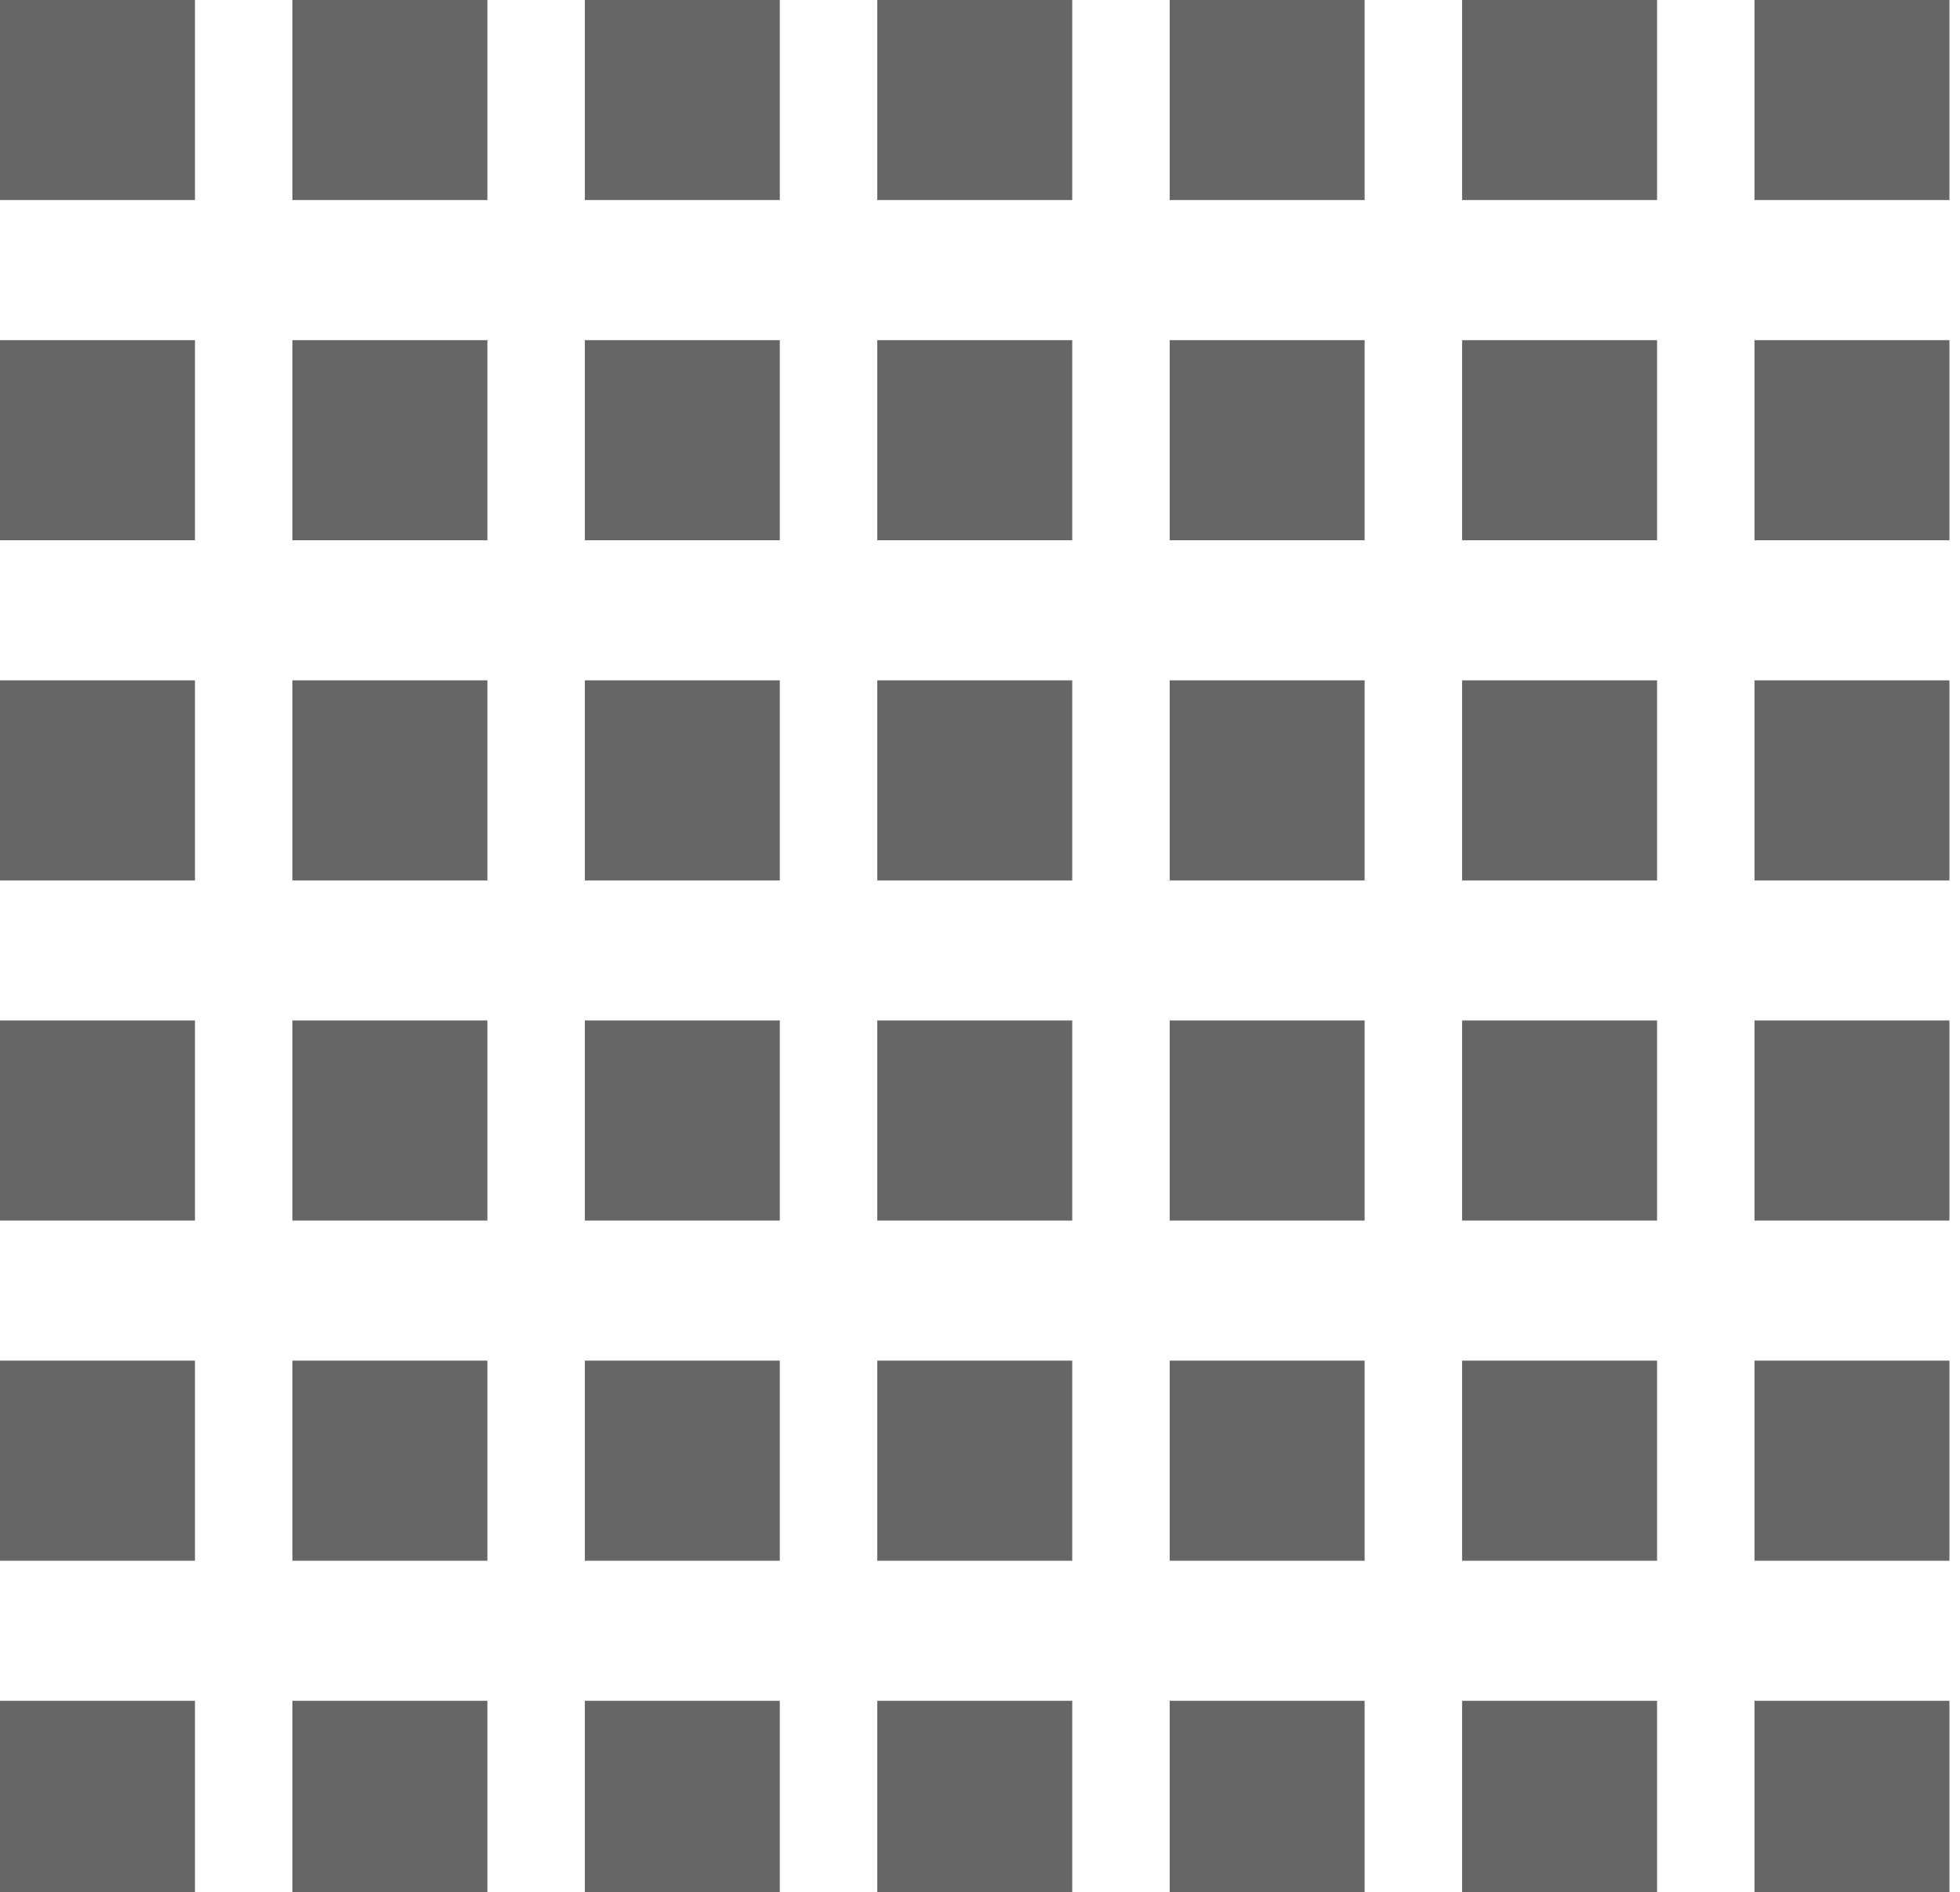
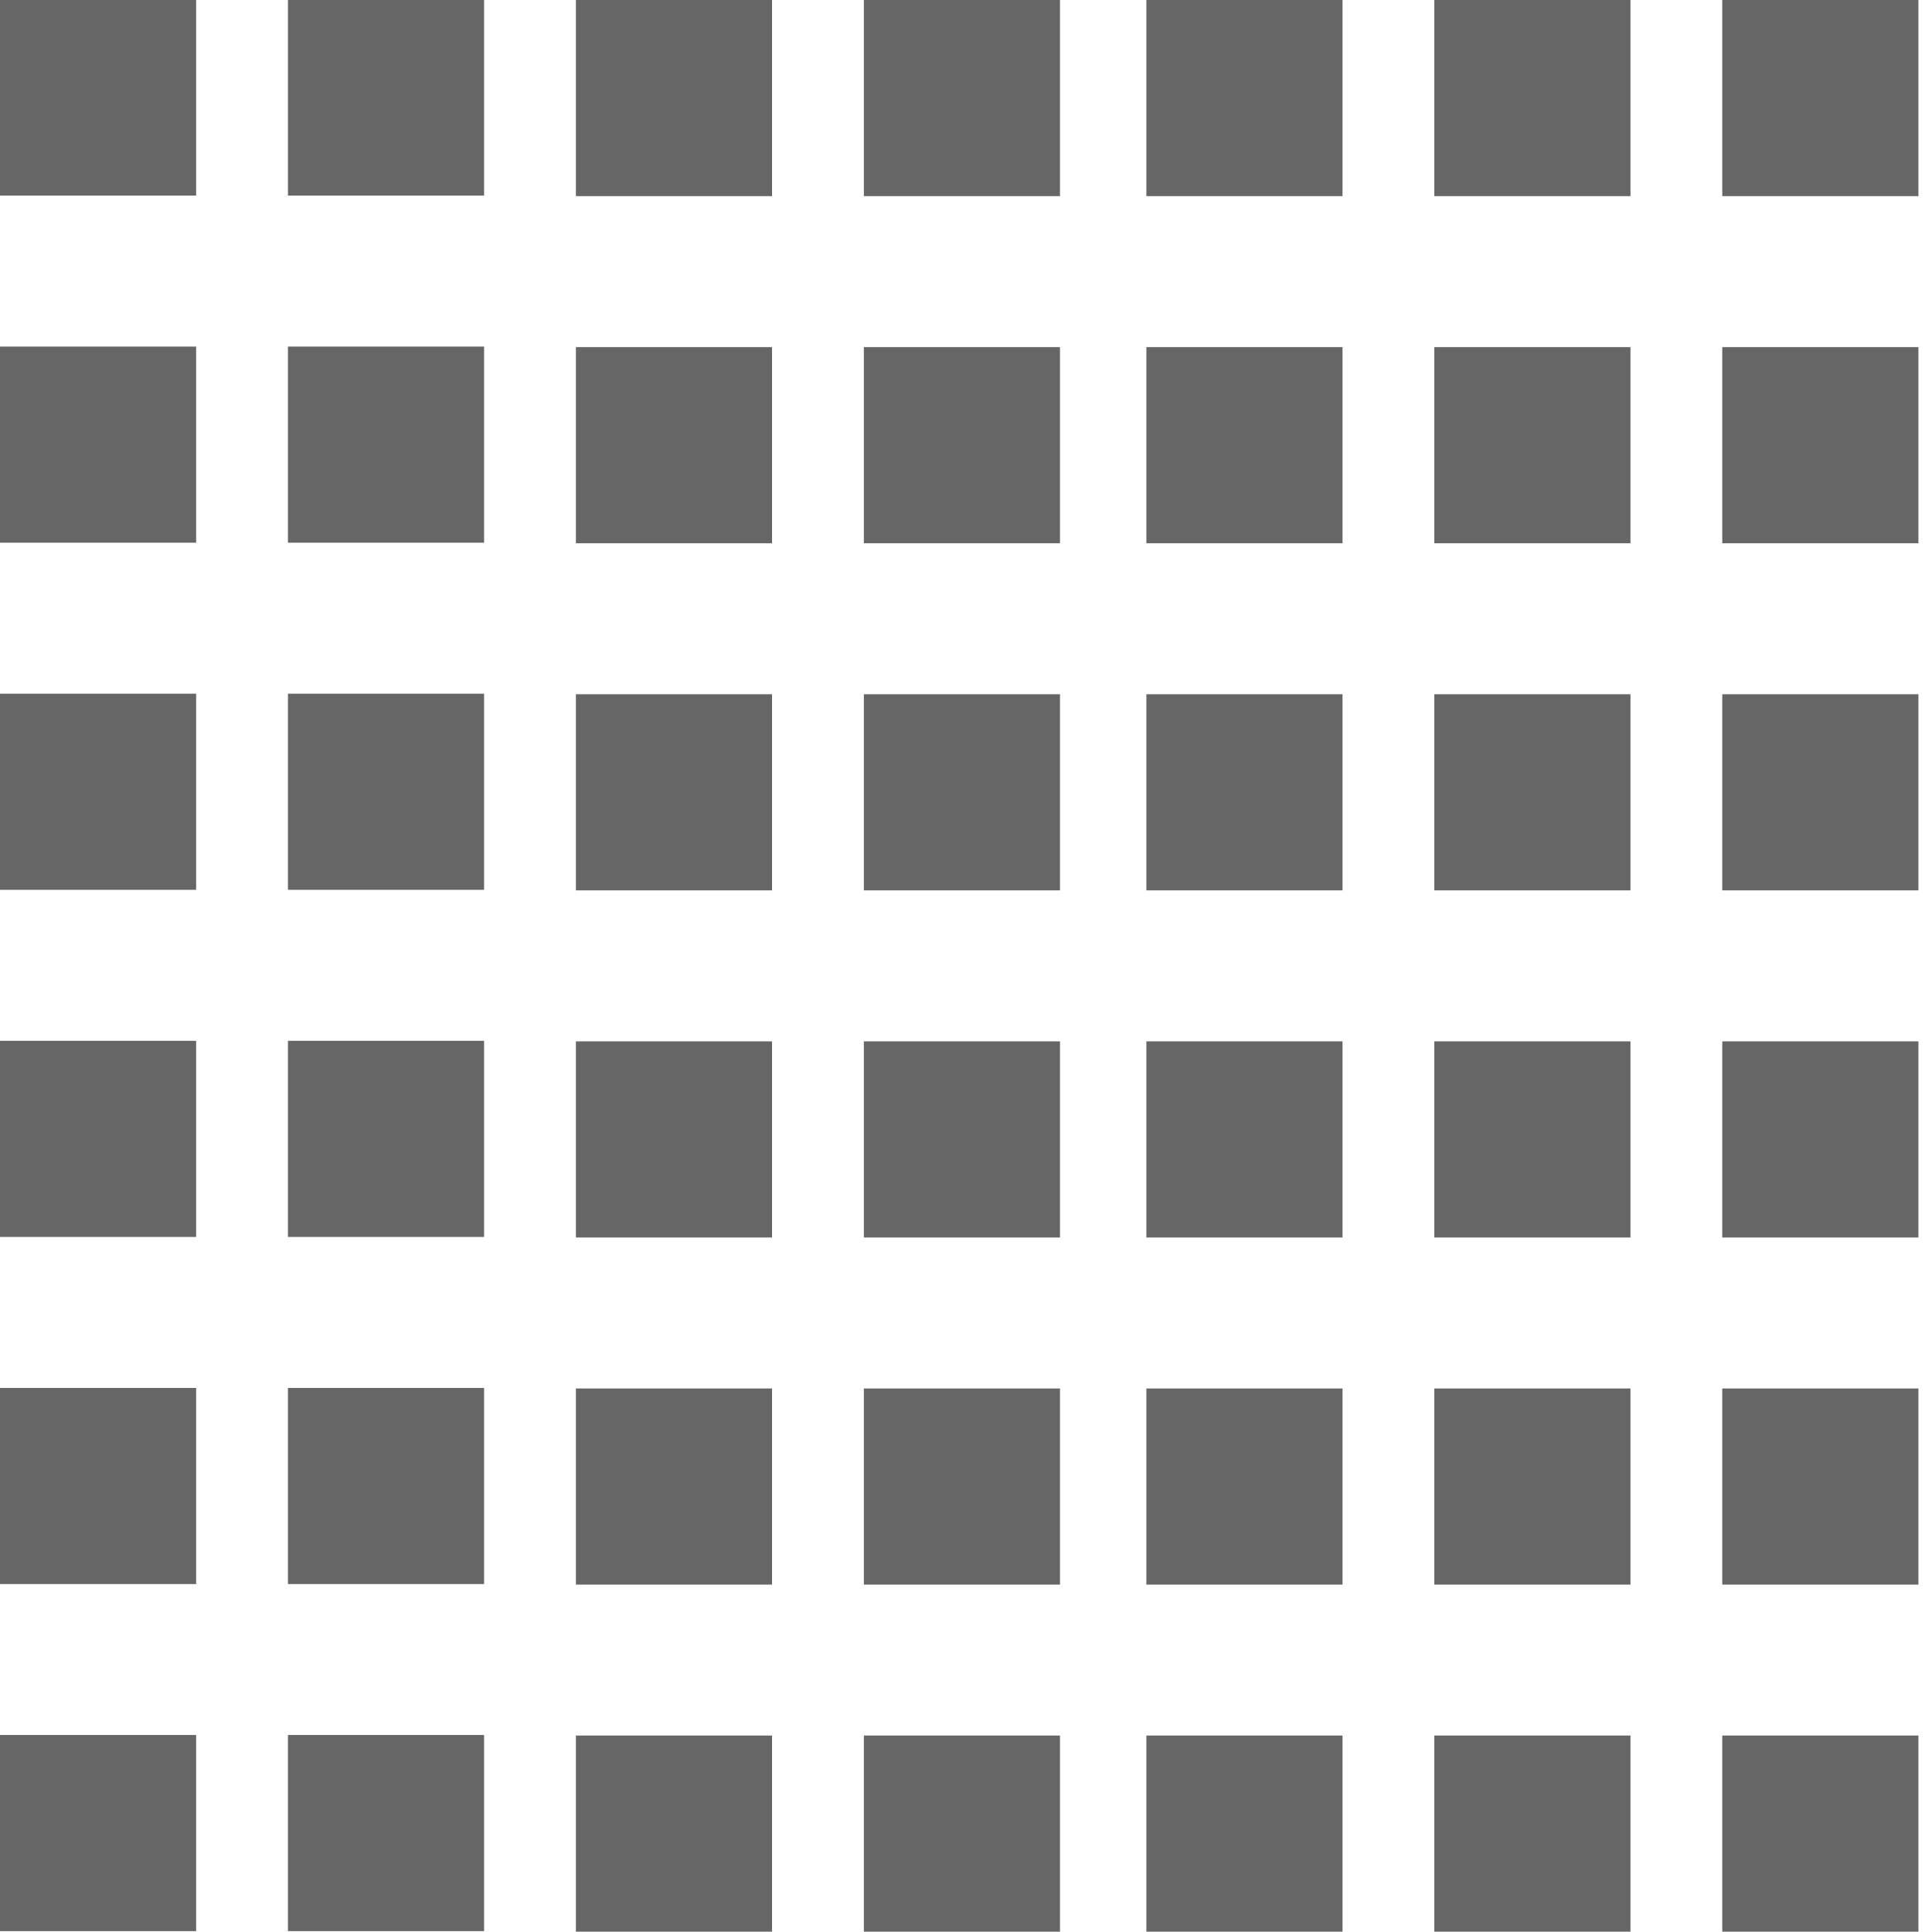
- <svg xmlns="http://www.w3.org/2000/svg" version="1.1" x="0px" y="0px" width="57px" height="55px" viewBox="227.272 228.689 57 55" enable-background="new 227.272 228.689 57 55" xml:space="preserve">
-   <defs>
- </defs>
-   <rect x="227.272" y="228.689" fill="#666666" width="5.67" height="5.818" />
-   <rect x="269.792" y="228.689" fill="#666666" width="5.67" height="5.818" />
-   <rect x="261.288" y="228.689" fill="#666666" width="5.67" height="5.818" />
-   <rect x="252.784" y="228.689" fill="#666666" width="5.67" height="5.818" />
-   <rect x="244.28" y="228.689" fill="#666666" width="5.67" height="5.818" />
-   <rect x="235.776" y="228.689" fill="#666666" width="5.67" height="5.818" />
-   <rect x="278.295" y="228.689" fill="#666666" width="5.67" height="5.818" />
-   <rect x="227.272" y="238.58" fill="#666666" width="5.67" height="5.819" />
-   <rect x="269.792" y="238.58" fill="#666666" width="5.67" height="5.819" />
-   <rect x="261.288" y="238.58" fill="#666666" width="5.67" height="5.819" />
-   <rect x="252.784" y="238.58" fill="#666666" width="5.67" height="5.819" />
-   <rect x="244.28" y="238.58" fill="#666666" width="5.67" height="5.819" />
-   <rect x="235.776" y="238.58" fill="#666666" width="5.67" height="5.819" />
-   <rect x="278.295" y="238.58" fill="#666666" width="5.67" height="5.819" />
-   <rect x="227.272" y="248.472" fill="#666666" width="5.67" height="5.819" />
-   <rect x="269.792" y="248.472" fill="#666666" width="5.67" height="5.819" />
-   <rect x="261.288" y="248.472" fill="#666666" width="5.67" height="5.819" />
-   <rect x="252.784" y="248.472" fill="#666666" width="5.67" height="5.819" />
-   <rect x="244.28" y="248.472" fill="#666666" width="5.67" height="5.819" />
-   <rect x="235.776" y="248.472" fill="#666666" width="5.67" height="5.819" />
-   <rect x="278.295" y="248.472" fill="#666666" width="5.67" height="5.819" />
-   <rect x="227.272" y="258.362" fill="#666666" width="5.67" height="5.819" />
-   <rect x="269.792" y="258.362" fill="#666666" width="5.67" height="5.819" />
-   <rect x="261.288" y="258.362" fill="#666666" width="5.67" height="5.819" />
-   <rect x="252.784" y="258.362" fill="#666666" width="5.67" height="5.819" />
-   <rect x="244.28" y="258.362" fill="#666666" width="5.67" height="5.819" />
-   <rect x="235.776" y="258.362" fill="#666666" width="5.67" height="5.819" />
-   <rect x="278.295" y="258.362" fill="#666666" width="5.67" height="5.819" />
-   <rect x="227.272" y="268.254" fill="#666666" width="5.67" height="5.819" />
-   <rect x="269.792" y="268.254" fill="#666666" width="5.67" height="5.819" />
-   <rect x="261.288" y="268.254" fill="#666666" width="5.67" height="5.819" />
-   <rect x="252.784" y="268.254" fill="#666666" width="5.67" height="5.819" />
-   <rect x="244.28" y="268.254" fill="#666666" width="5.67" height="5.819" />
-   <rect x="235.776" y="268.254" fill="#666666" width="5.67" height="5.819" />
-   <rect x="278.295" y="268.254" fill="#666666" width="5.67" height="5.819" />
-   <rect x="227.272" y="278.146" fill="#666666" width="5.67" height="5.818" />
-   <rect x="269.792" y="278.146" fill="#666666" width="5.67" height="5.818" />
-   <rect x="261.288" y="278.146" fill="#666666" width="5.67" height="5.818" />
-   <rect x="252.784" y="278.146" fill="#666666" width="5.67" height="5.818" />
-   <rect x="244.28" y="278.146" fill="#666666" width="5.67" height="5.818" />
-   <rect x="235.776" y="278.146" fill="#666666" width="5.67" height="5.818" />
-   <rect x="278.295" y="278.146" fill="#666666" width="5.67" height="5.818" />
+ <svg xmlns="http://www.w3.org/2000/svg" width="256" height="256" enable-background="new 227.272 228.689 57 55" version="1.1" viewBox="227.27 228.69 3.556 3.556" xml:space="preserve">
+   <g fill="#108090">
+     <g fill="#108090">
+       <g fill="#108090">
+         <g fill="#666">
+           <g fill="#666">
+             <g fill="#666">
+               <g fill="#666" stroke-width=".063">
+                 <rect transform="scale(1,-1)" x="227.27" y="-229.05" width=".361" height=".361" />
+                 <rect x="229.91" y="228.69" width=".361" height=".361" />
+                 <rect x="229.38" y="228.69" width=".361" height=".361" />
+                 <rect x="228.86" y="228.69" width=".361" height=".361" />
+                 <rect x="228.33" y="228.69" width=".361" height=".361" />
+                 <rect transform="scale(1,-1)" x="227.8" y="-229.05" width=".361" height=".361" />
+                 <rect x="230.44" y="228.69" width=".361" height=".361" />
+                 <g transform="translate(-3.1738e-6 .63889)">
+                   <rect transform="scale(1,-1)" x="227.27" y="-229.05" width=".361" height=".361" />
+                   <rect x="229.91" y="228.69" width=".361" height=".361" />
+                   <rect x="229.38" y="228.69" width=".361" height=".361" />
+                   <rect x="228.86" y="228.69" width=".361" height=".361" />
+                   <rect x="228.33" y="228.69" width=".361" height=".361" />
+                   <rect transform="scale(1,-1)" x="227.8" y="-229.05" width=".361" height=".361" />
+                   <rect x="230.44" y="228.69" width=".361" height=".361" />
+                 </g>
+                 <g transform="translate(-3.1738e-6 1.2778)">
+                   <rect transform="scale(1,-1)" x="227.27" y="-229.05" width=".361" height=".361" />
+                   <rect x="229.91" y="228.69" width=".361" height=".361" />
+                   <rect x="229.38" y="228.69" width=".361" height=".361" />
+                   <rect x="228.86" y="228.69" width=".361" height=".361" />
+                   <rect x="228.33" y="228.69" width=".361" height=".361" />
+                   <rect transform="scale(1,-1)" x="227.8" y="-229.05" width=".361" height=".361" />
+                   <rect x="230.44" y="228.69" width=".361" height=".361" />
+                 </g>
+                 <g transform="translate(-3.1738e-6 1.9167)">
+                   <rect transform="scale(1,-1)" x="227.27" y="-229.05" width=".361" height=".361" />
+                   <rect x="229.91" y="228.69" width=".361" height=".361" />
+                   <rect x="229.38" y="228.69" width=".361" height=".361" />
+                   <rect x="228.86" y="228.69" width=".361" height=".361" />
+                   <rect x="228.33" y="228.69" width=".361" height=".361" />
+                   <rect transform="scale(1,-1)" x="227.8" y="-229.05" width=".361" height=".361" />
+                   <rect x="230.44" y="228.69" width=".361" height=".361" />
+                 </g>
+                 <g transform="translate(-3.1738e-6 2.5556)">
+                   <rect transform="scale(1,-1)" x="227.27" y="-229.05" width=".361" height=".361" />
+                   <rect x="229.91" y="228.69" width=".361" height=".361" />
+                   <rect x="229.38" y="228.69" width=".361" height=".361" />
+                   <rect x="228.86" y="228.69" width=".361" height=".361" />
+                   <rect x="228.33" y="228.69" width=".361" height=".361" />
+                   <rect transform="scale(1,-1)" x="227.8" y="-229.05" width=".361" height=".361" />
+                   <rect x="230.44" y="228.69" width=".361" height=".361" />
+                 </g>
+                 <g transform="translate(-3.1738e-6 3.1944)">
+                   <rect transform="scale(1,-1)" x="227.27" y="-229.05" width=".361" height=".361" />
+                   <rect x="229.91" y="228.69" width=".361" height=".361" />
+                   <rect x="229.38" y="228.69" width=".361" height=".361" />
+                   <rect x="228.86" y="228.69" width=".361" height=".361" />
+                   <rect x="228.33" y="228.69" width=".361" height=".361" />
+                   <rect transform="scale(1,-1)" x="227.8" y="-229.05" width=".361" height=".361" />
+                   <rect x="230.44" y="228.69" width=".361" height=".361" />
+                 </g>
+               </g>
+             </g>
+           </g>
+         </g>
+       </g>
+     </g>
+   </g>
</svg>
